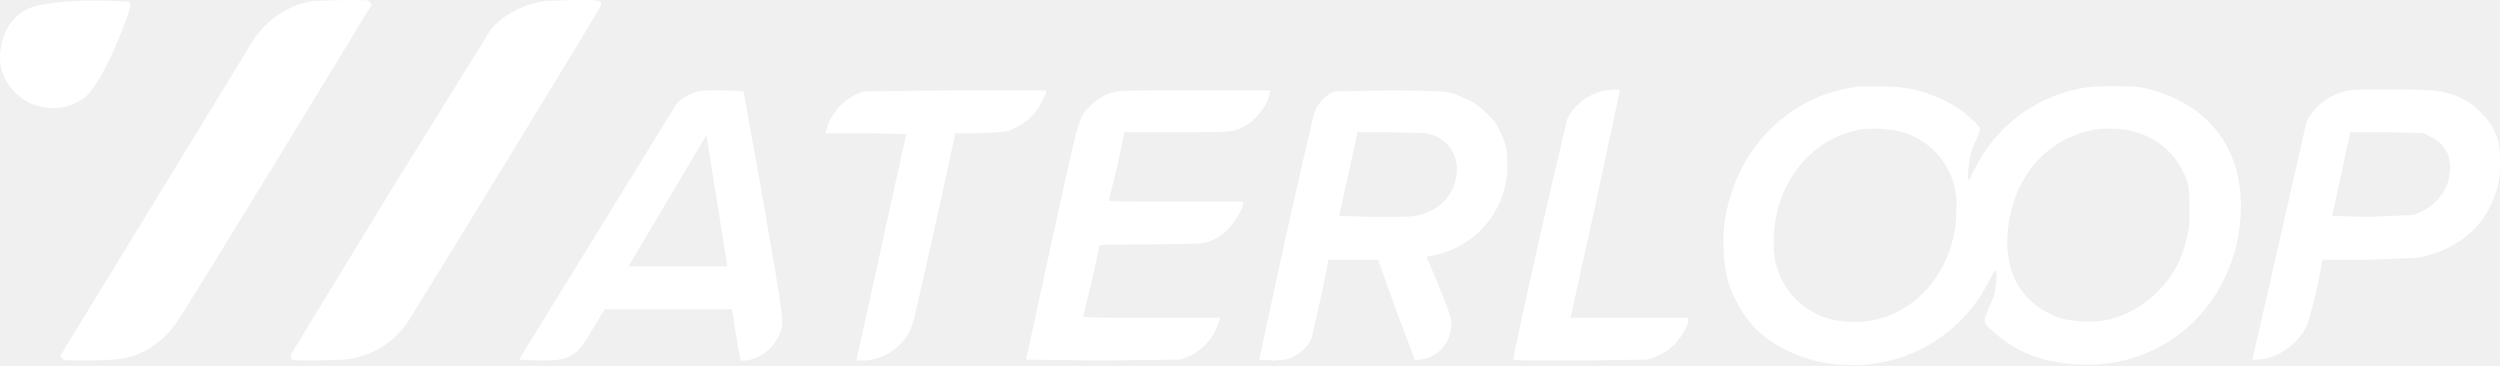
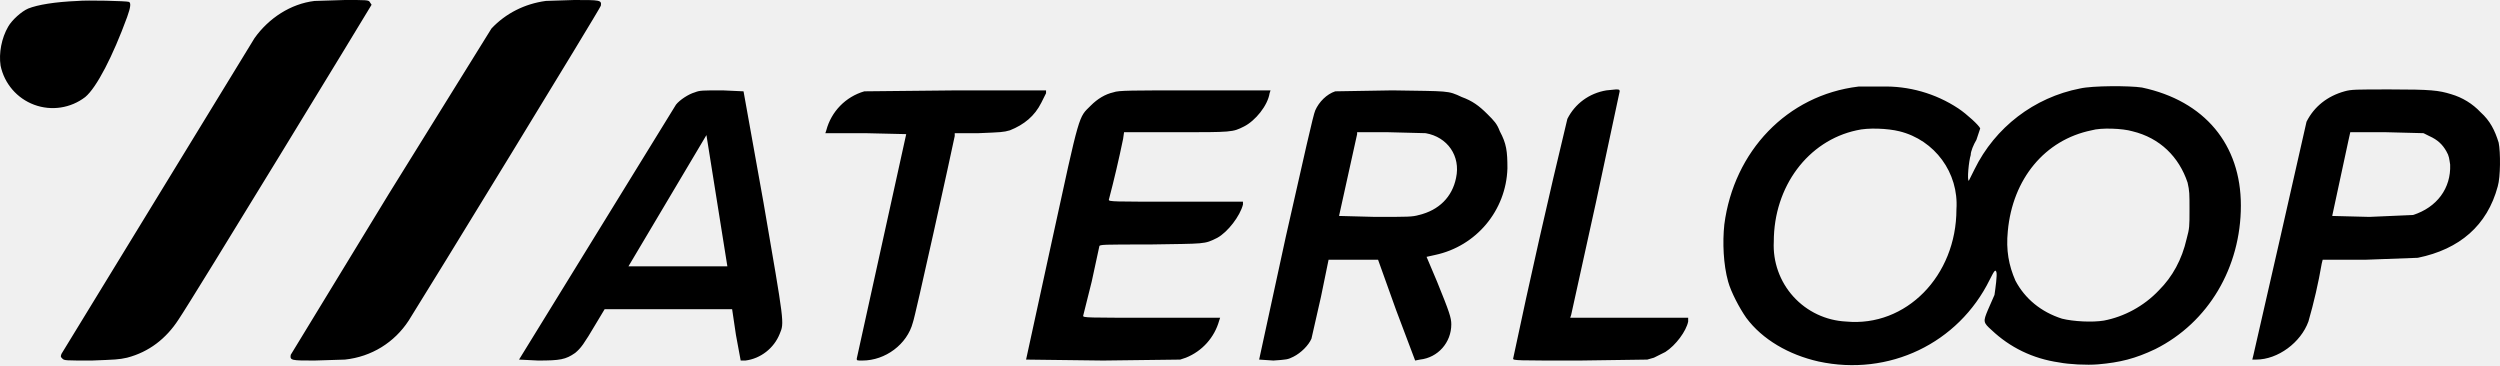
- <svg xmlns="http://www.w3.org/2000/svg" viewBox="185.392 558 2628.002 383.841" fill="#fff">
+ <svg xmlns="http://www.w3.org/2000/svg" viewBox="185.392 558 2628.002 383.841">
  <path d="M267 559c-24 1-42 4-52 8-7 3-17 12-21 19-7 12-10 28-8 41a56 56 0 0 0 89 33c12-10 29-43 44-84 4-11 4-15 2-16s-45-2-54-1zm249 0c-25 3-48 18-63 39L250 930c-1 3-1 3 1 5s3 2 31 2c25-1 28-1 37-3 23-6 41-20 54-40 15-22 202-329 203-331l-2-3c-1-2-4-2-26-2l-32 1zm243 0c-22 3-42 13-57 29L594 762 491 931c-1 6 1 6 25 6l32-1c28-3 52-18 67-41 19-30 202-329 202-331 1-6-1-6-28-6l-31 1zm1380 90c-75 9-131 68-141 145-2 19-1 42 4 60 3 11 12 28 19 38 17 23 45 39 76 46 74 16 147-19 180-86 5-10 6-11 7-8s-1 17-2 24l-7 16c-5 12-5 13 4 21 19 18 43 30 71 34 10 2 29 3 41 2 23-2 39-6 60-16 56-28 90-86 90-151 0-64-38-110-104-124-13-2-52-2-65 1a157 157 0 0 0-111 85l-6 12c-2 0 0-21 2-27 0-4 3-11 6-16l4-12c-1-3-14-15-23-21a139 139 0 0 0-81-23h-24zm43 47a79 79 0 0 1 60 82c0 70-53 124-116 118a80 80 0 0 1-76-84c0-58 36-106 87-117 12-3 33-2 45 1zm245 0c29 7 49 27 58 54 2 9 2 11 2 29 0 17 0 19-3 30-5 22-15 40-29 54-16 17-37 28-58 32-12 2-32 1-44-2-22-7-39-21-49-40-7-16-10-32-8-52 5-55 39-96 88-106 10-3 33-2 43 1zm-553-43c-18 3-33 14-41 30a9215 9215 0 0 0-57 252c0 2 3 2 70 2l71-1 7-2 12-6c11-7 22-22 24-32v-4h-124l1-3 26-118 25-117c0-2-1-2-4-2l-10 1zm776 1c-18 5-32 16-40 32a71291 71291 0 0 1-56 246l-1 4h4c23 0 47-18 55-40a566 566 0 0 0 14-61l1-4h46l54-2c44-9 73-34 84-75 3-10 3-36 1-46-4-13-9-23-19-32a69 69 0 0 0-31-19c-13-4-21-5-64-5-36 0-41 0-48 2zm89 47c9 4 14 9 18 16 3 5 3 8 4 14 1 25-14 45-39 53l-46 2-39-1 17-79 2-9h38l39 1 6 3zM916 655c-7 2-16 8-20 13L731 936l20 1c23 0 29-1 39-8 6-5 9-9 22-31l9-15h134l4 27 5 27h5c16-2 30-13 36-28 5-12 5-10-17-138l-21-117-22-1c-21 0-24 0-29 2zm23 114l11 69H846l41-69 41-69 11 69zm155-115a58 58 0 0 0-40 41l-1 3h42l43 1-52 236c0 2 0 2 6 2 24 0 47-17 53-40 2-4 41-181 44-196v-3h25c24-1 26-1 33-3 15-6 26-15 33-29l5-10v-3h-93l-98 1zm262 1c-9 2-17 7-24 14-13 13-11 5-41 143l-27 124 81 1 81-1 6-2a59 59 0 0 0 35-39l1-3h-72c-68 0-72 0-72-2l9-36 8-37c0-2 4-2 53-2 59-1 57 0 71-7 11-6 24-23 27-35v-3h-70c-67 0-71 0-71-2a1233 1233 0 0 0 15-64l1-7h54c60 0 60 0 72-6s25-22 27-35l1-3h-80c-66 0-80 0-85 2zm233-1c-9 3-17 11-21 20-2 4-12 49-31 133l-28 129 15 1c14-1 15-1 21-4 8-4 16-12 19-19l10-44 8-39h52l19 53 20 53 5-1c19-2 33-18 33-37 0-7-2-13-15-45l-11-26 9-2a96 96 0 0 0 76-91c0-18-1-26-8-39-3-8-6-11-13-18-9-9-16-14-27-18-15-7-13-6-73-7l-60 1zm95 44c23 4 37 24 32 47-4 20-18 34-39 39-7 2-11 2-46 2l-38-1 19-86v-2h33l39 1z" />
</svg>
